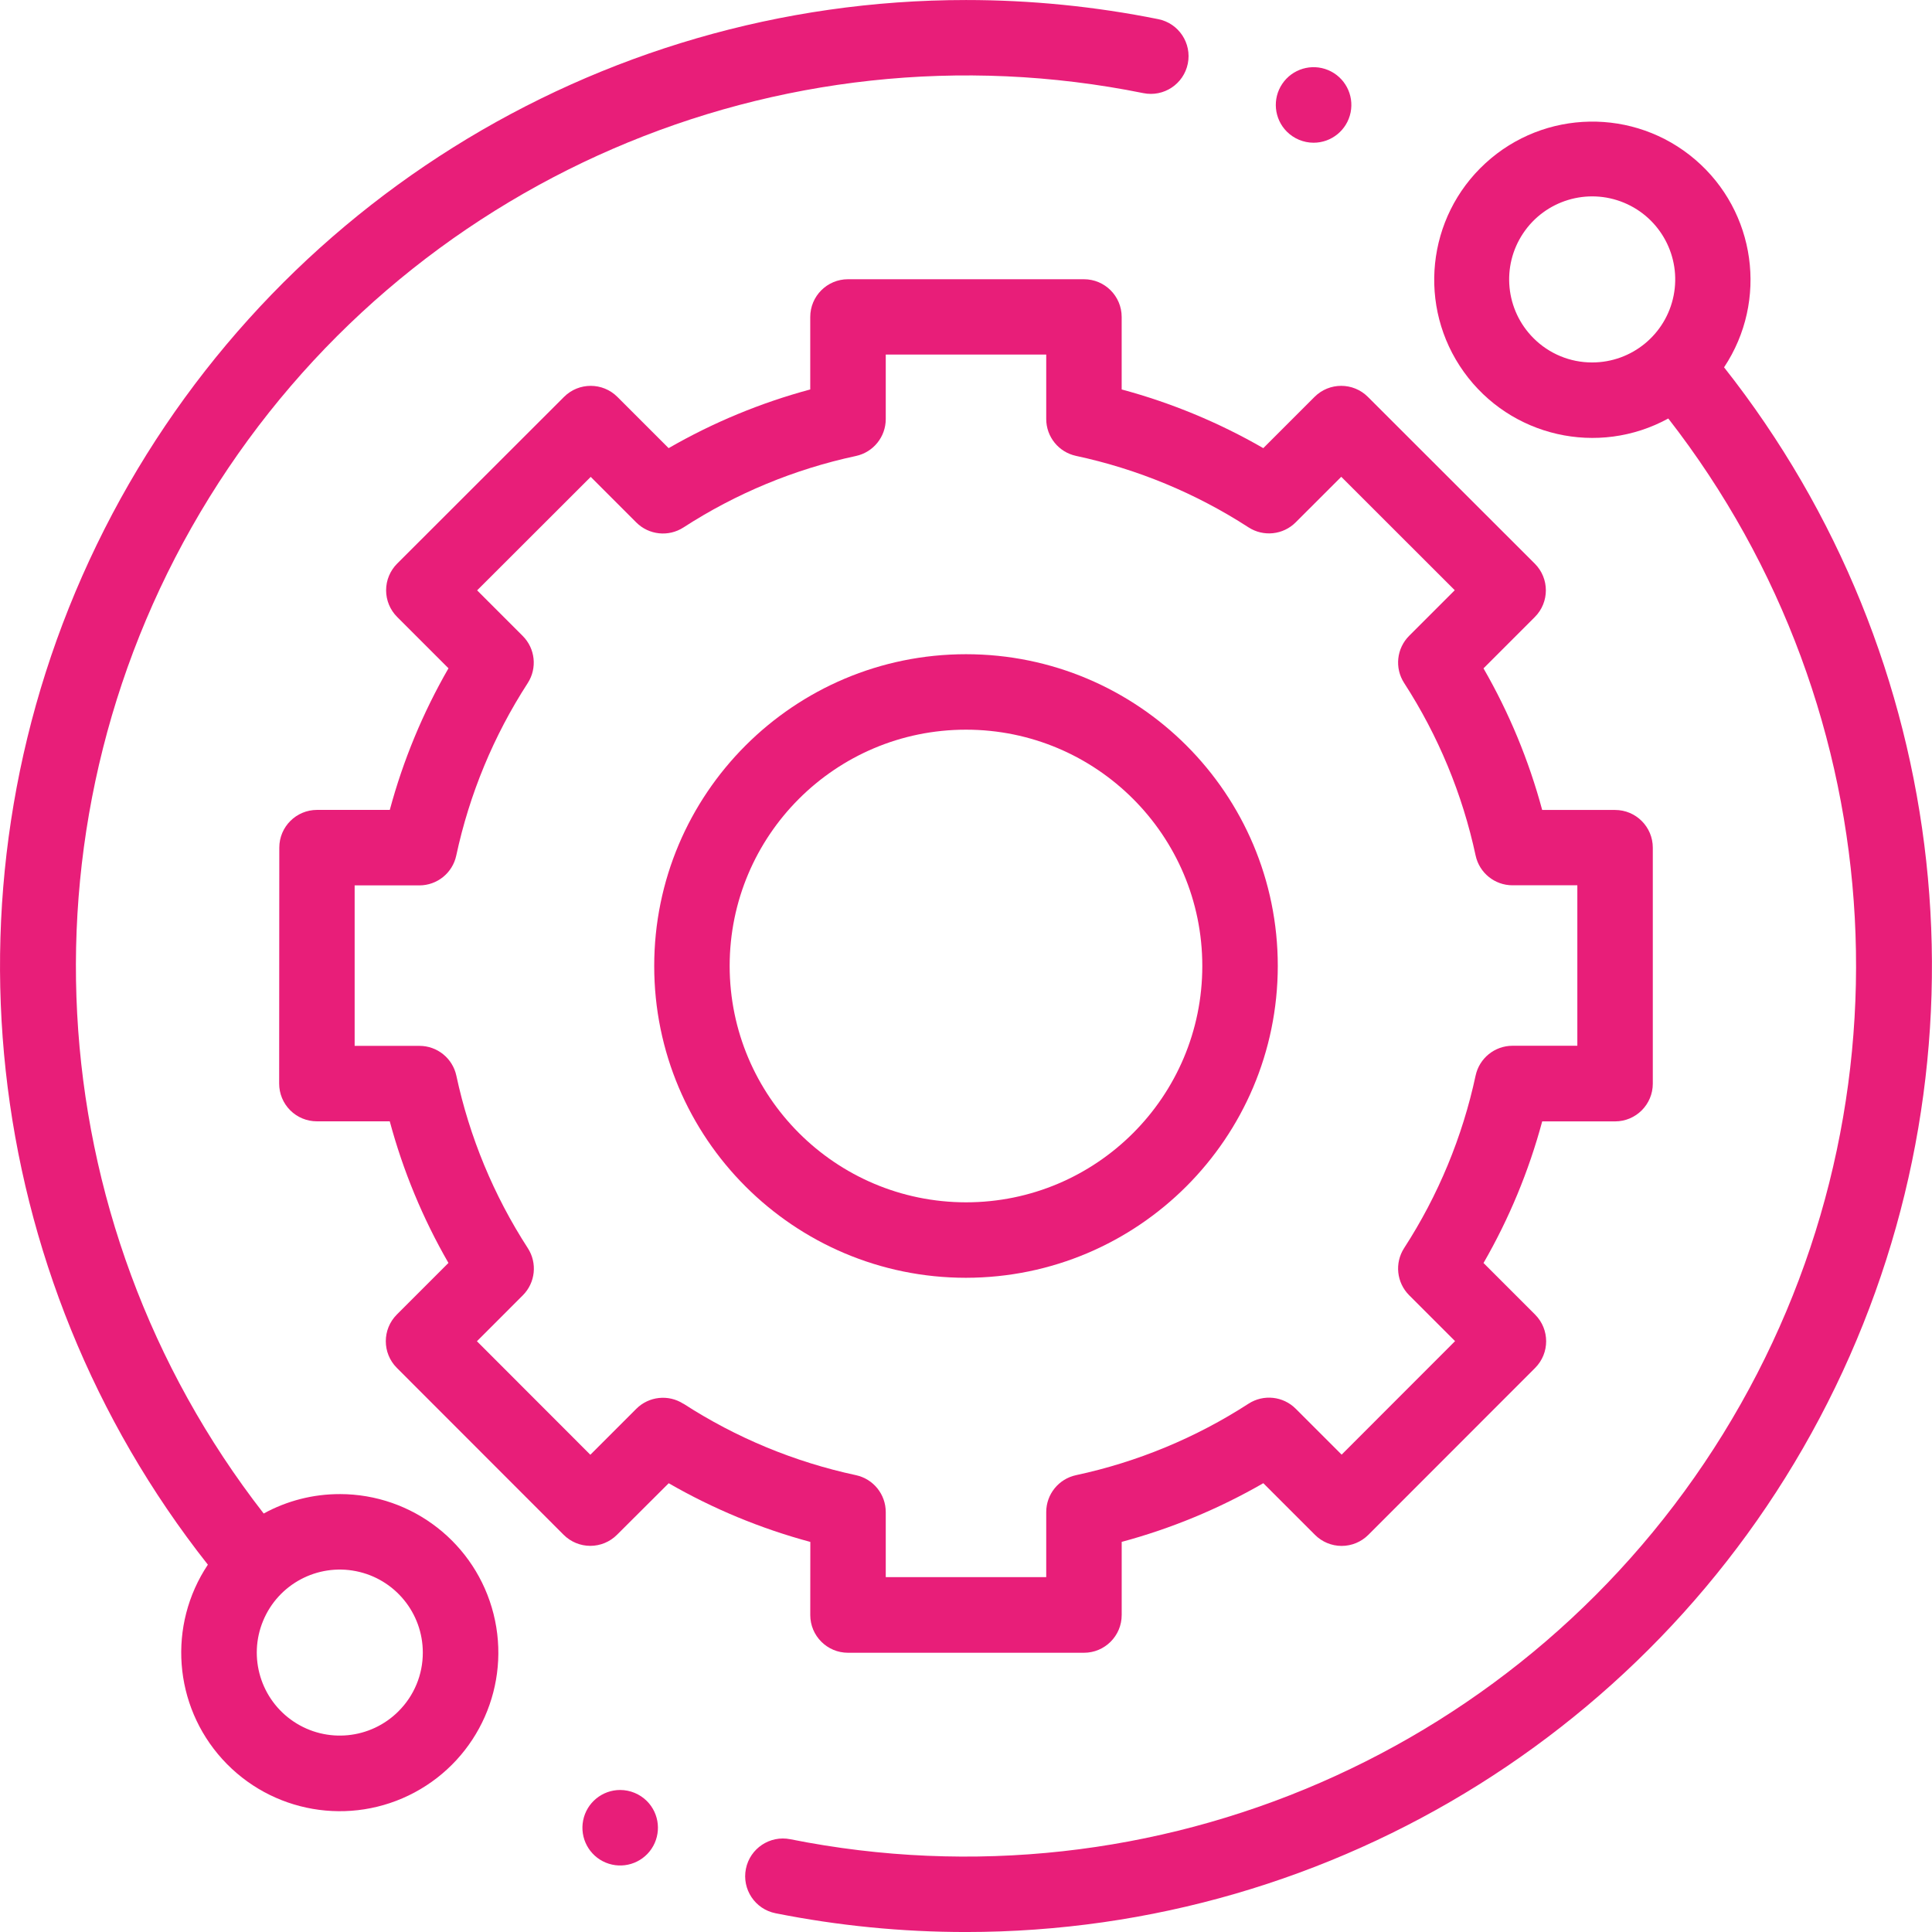
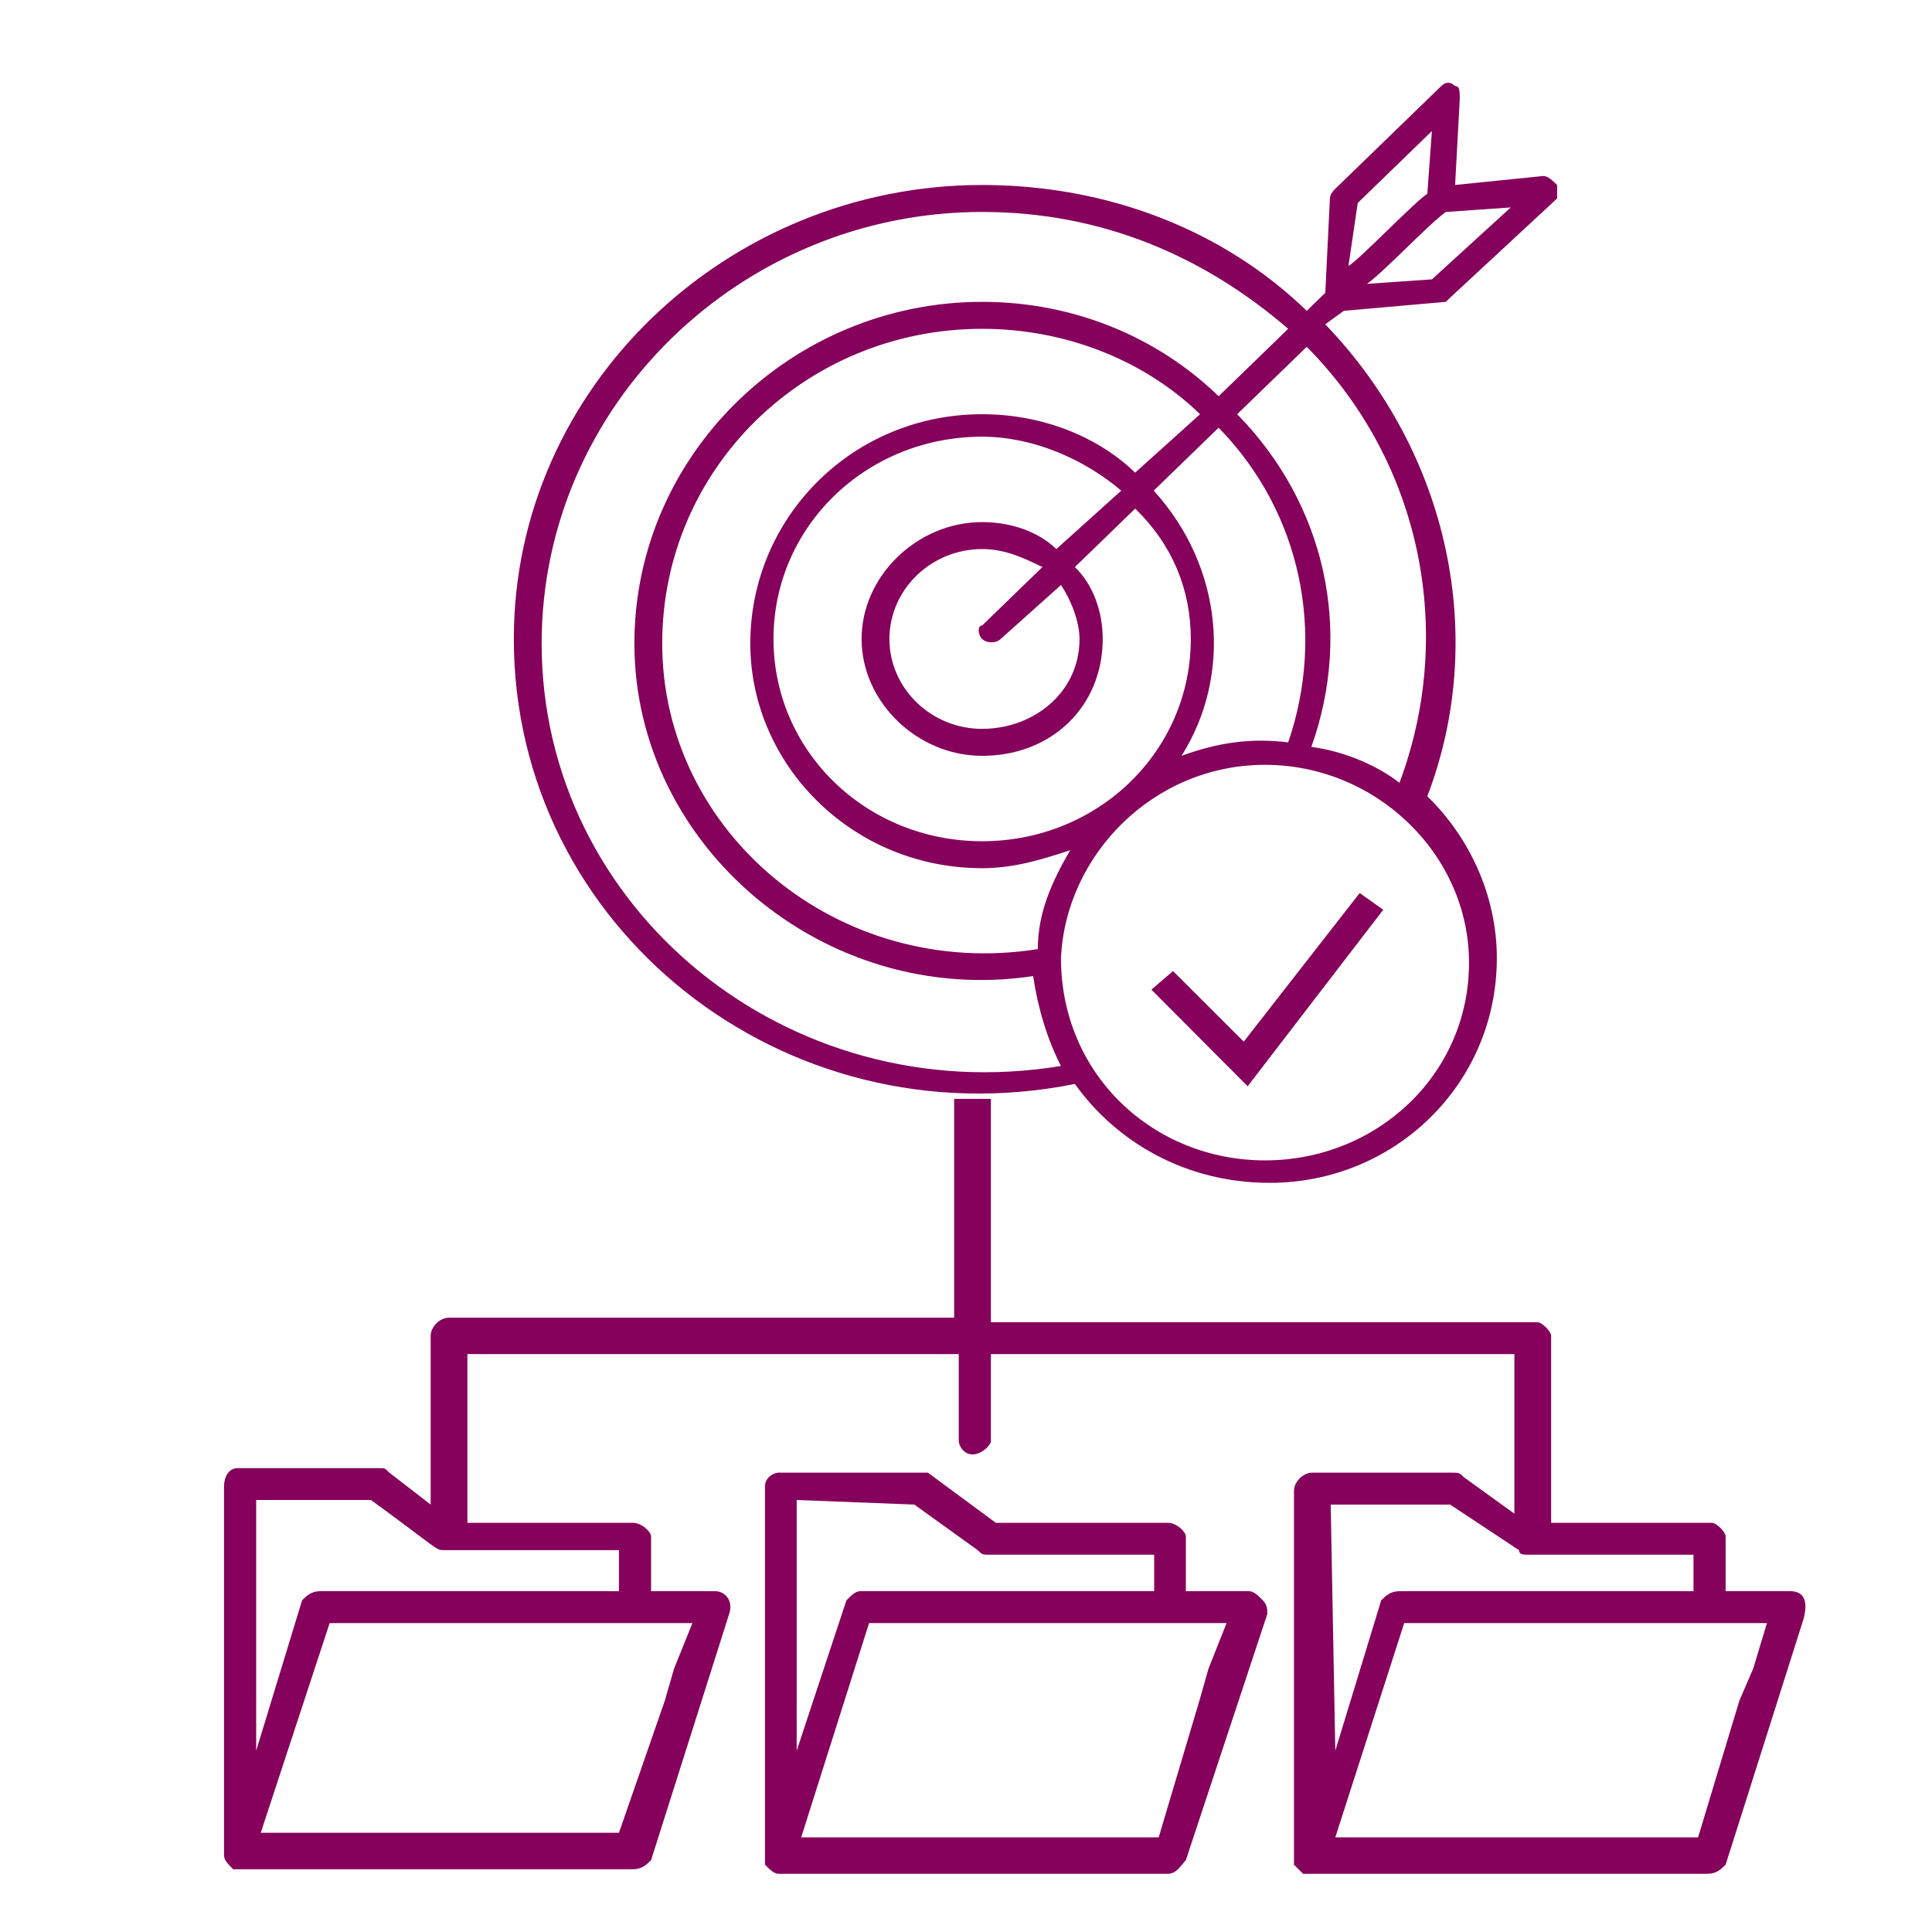
- <svg xmlns="http://www.w3.org/2000/svg" width="95.798" height="95.798" viewBox="0 0 95.798 95.798">
-   <g id="cog-ico" transform="translate(0 0.001)">
-     <path id="Trazado_102" data-name="Trazado 102" d="M16.849,74.084a7.811,7.811,0,0,0-3.774.963A44.177,44.177,0,0,1,56.693,4.617,1.871,1.871,0,0,0,57.434.949,48.255,48.255,0,0,0,47.9,0,47.9,47.9,0,0,0,10.307,77.583a7.862,7.862,0,1,0,6.541-3.5Zm2.91,10.769a4.116,4.116,0,1,1,1.206-2.91A4.088,4.088,0,0,1,19.759,84.852Zm0,0" fill="#e81e79" />
-     <path id="Trazado_103" data-name="Trazado 103" d="M246.022,44.266a7.842,7.842,0,1,0-2.766,2.538,44.177,44.177,0,0,1-43.534,70.447,1.871,1.871,0,0,0-.735,3.67,48.288,48.288,0,0,0,9.444.931,47.9,47.9,0,0,0,37.59-77.586Zm-9.45-1.446a4.117,4.117,0,1,1,2.91,1.205A4.089,4.089,0,0,1,236.572,42.82Zm0,0" transform="translate(-160.534 -26.054)" fill="#e81e79" />
-     <path id="Trazado_104" data-name="Trazado 104" d="M100.319,140.235a1.871,1.871,0,0,0,1.871,1.871h11.7a1.871,1.871,0,0,0,1.871-1.871v-3.627a29.3,29.3,0,0,0,7.022-2.91l2.561,2.561a1.87,1.87,0,0,0,2.647,0l8.269-8.275a1.872,1.872,0,0,0,0-2.646l-2.558-2.558a29.3,29.3,0,0,0,2.91-7.022h3.613a1.871,1.871,0,0,0,1.871-1.871v-11.7a1.871,1.871,0,0,0-1.871-1.871h-3.614a29.3,29.3,0,0,0-2.91-7.022l2.544-2.544a1.871,1.871,0,0,0,0-2.647l-8.276-8.269a1.871,1.871,0,0,0-2.646,0l-2.541,2.541a29.3,29.3,0,0,0-7.022-2.91V75.871A1.871,1.871,0,0,0,113.889,74h-11.7a1.871,1.871,0,0,0-1.871,1.871v3.594a29.275,29.275,0,0,0-7.022,2.91l-2.541-2.541a1.872,1.872,0,0,0-2.646,0L79.836,88.1a1.87,1.87,0,0,0,0,2.647l2.544,2.544a29.3,29.3,0,0,0-2.91,7.022H75.862a1.871,1.871,0,0,0-1.871,1.87l-.007,11.7a1.87,1.87,0,0,0,1.871,1.872h3.613a29.3,29.3,0,0,0,2.91,7.022l-2.558,2.558a1.871,1.871,0,0,0,0,2.646l8.269,8.275a1.872,1.872,0,0,0,1.323.549h0a1.871,1.871,0,0,0,1.323-.548L93.3,133.7a29.325,29.325,0,0,0,7.022,2.91Zm-6.288-10.473a1.872,1.872,0,0,0-2.339.248l-2.278,2.278-5.624-5.629,2.276-2.277a1.87,1.87,0,0,0,.248-2.338,25.611,25.611,0,0,1-3.544-8.553,1.872,1.872,0,0,0-1.829-1.478H77.727l0-7.957h3.209a1.871,1.871,0,0,0,1.829-1.478,25.612,25.612,0,0,1,3.544-8.553,1.87,1.87,0,0,0-.249-2.338L83.8,89.427,89.433,83.8l2.259,2.26a1.872,1.872,0,0,0,2.339.248,25.6,25.6,0,0,1,8.553-3.544,1.872,1.872,0,0,0,1.478-1.829v-3.2h7.957v3.195a1.87,1.87,0,0,0,1.478,1.829,25.621,25.621,0,0,1,8.553,3.544,1.87,1.87,0,0,0,2.338-.248l2.26-2.259,5.628,5.624-2.261,2.261a1.871,1.871,0,0,0-.249,2.339,25.628,25.628,0,0,1,3.544,8.553,1.87,1.87,0,0,0,1.829,1.478h3.215v7.957h-3.215a1.872,1.872,0,0,0-1.829,1.478,25.606,25.606,0,0,1-3.544,8.553,1.871,1.871,0,0,0,.249,2.339l2.276,2.276-5.624,5.628-2.278-2.277a1.871,1.871,0,0,0-2.339-.249,25.628,25.628,0,0,1-8.553,3.544,1.871,1.871,0,0,0-1.478,1.829v3.228h-7.957v-3.228a1.872,1.872,0,0,0-1.478-1.829,25.613,25.613,0,0,1-8.553-3.544Zm0,0" transform="translate(-60.142 -60.155)" fill="#e81e79" />
-     <path id="Trazado_105" data-name="Trazado 105" d="M204.292,188.831a15.46,15.46,0,1,0-15.46,15.46A15.478,15.478,0,0,0,204.292,188.831Zm-27.179,0a11.718,11.718,0,1,1,11.718,11.718A11.731,11.731,0,0,1,177.113,188.831Zm0,0" transform="translate(-140.933 -140.933)" fill="#e81e79" />
-     <path id="Trazado_106" data-name="Trazado 106" d="M339.949,21.553A1.873,1.873,0,1,0,338.627,21,1.885,1.885,0,0,0,339.949,21.553Zm0,0" transform="translate(-274.822 -14.477)" fill="#e81e79" />
-     <path id="Trazado_107" data-name="Trazado 107" d="M156.23,474.359a1.872,1.872,0,1,0,1.323.548A1.886,1.886,0,0,0,156.23,474.359Zm0,0" transform="translate(-125.478 -385.604)" fill="#e81e79" />
+ <svg xmlns="http://www.w3.org/2000/svg" width="100" height="100" viewBox="0 0 26.458 26.458" version="1.1" id="svg185">
+   <defs id="defs182" />
+   <g id="layer1">
+     <g transform="matrix(0.2645833,0,0,0.2645833,-84.87827,-17.95267)" id="g314">
+       <path d="m 385.458,150.211 c -3.279,0 -3.279,0 -3.279,0 0,-2.832 0,-2.832 0,-2.832 0,-0.236 -0.469,-0.707 -0.937,-0.707 -8.901,0 -8.901,0 -8.901,0 -3.514,-2.596 -3.514,-2.596 -3.514,-2.596 0,0 -0.234,0 -0.468,0 -7.261,0 -7.261,0 -7.261,0 -0.235,0 -0.703,0.236 -0.703,0.708 0,20.292 0,19.112 0,19.348 0,0 0,0 0,0.236 0.234,0.236 0.468,0.472 0.703,0.472 20.144,0 20.144,0 20.144,0 0.468,0 0.703,-0.472 0.937,-0.708 4.216,-12.741 4.216,-12.741 4.216,-12.741 0,-0.236 0,-0.472 -0.234,-0.708 -0.234,-0.236 -0.469,-0.472 -0.703,-0.472 z m -17.333,-4.483 c 3.279,2.359 3.279,2.359 3.279,2.359 0.234,0.236 0.234,0.236 0.703,0.236 8.432,0 8.432,0 8.432,0 0,1.888 0,1.888 0,1.888 -15.225,0 -15.225,0 -15.225,0 -0.234,0 -0.469,0.236 -0.703,0.472 -2.576,7.786 -2.576,7.786 -2.576,7.786 0,-12.977 0,-12.977 0,-12.977 6.09,0.236 6.09,0.236 6.09,0.236 z m 14.756,10.146 c -2.108,7.078 -2.108,7.078 -2.108,7.078 -18.504,0 -18.504,0 -18.504,0 3.513,-11.089 3.513,-11.089 3.513,-11.089 3.748,0 14.289,0 18.505,0 -0.937,2.359 -0.937,2.359 -0.937,2.359" fill="#85015b" fill-rule="evenodd" id="path306" />
+       <path d="m 370.186,124.728 c 0,11.326 0,11.326 0,11.326 -26.145,0 -26.145,0 -26.145,0 -0.475,0 -0.95,0.471 -0.95,0.943 0,8.731 0,8.731 0,8.731 -2.139,-1.652 -2.139,-1.652 -2.139,-1.652 -0.238,-0.236 -0.238,-0.236 -0.476,-0.236 -7.368,0 -7.368,0 -7.368,0 -0.475,0 -0.713,0.472 -0.713,0.944 0,20.292 0,19.112 0,19.112 0,0.236 0.238,0.472 0.475,0.708 0.238,0 3.566,0 20.679,0 0.475,0 0.713,-0.236 0.95,-0.472 4.041,-12.741 4.041,-12.741 4.041,-12.741 0.238,-0.708 -0.238,-1.18 -0.713,-1.18 -3.328,0 -3.328,0 -3.328,0 0,-2.832 0,-2.832 0,-2.832 0,-0.236 -0.475,-0.707 -0.95,-0.707 -8.557,0 -8.557,0 -8.557,0 0,-8.731 0,-8.731 0,-8.731 25.432,0 25.432,0 25.432,0 0,4.483 0,4.483 0,4.483 0,0.236 0.238,0.708 0.713,0.708 0.475,0 0.951,-0.472 0.951,-0.708 0,-4.483 0,-4.483 0,-4.483 27.095,0 27.095,0 27.095,0 0,8.259 0,8.259 0,8.259 -2.614,-1.888 -2.614,-1.888 -2.614,-1.888 -0.238,-0.236 -0.238,-0.236 -0.713,-0.236 -7.131,0 -7.131,0 -7.131,0 -0.475,0 -0.95,0.472 -0.95,0.944 0,20.056 0,19.112 0,19.348 0,0 0.237,0.236 0.475,0.472 0,0 0.238,0 0.238,0 0.237,0 15.211,0 20.678,0 0.475,0 0.713,-0.236 0.951,-0.472 4.04,-12.741 4.04,-12.741 4.04,-12.741 0.238,-0.944 0,-1.416 -0.713,-1.416 -3.327,0 -3.327,0 -3.327,0 0,-2.832 0,-2.832 0,-2.832 0,-0.236 -0.476,-0.707 -0.713,-0.707 -8.319,0 -8.319,0 -8.319,0 0,-9.675 0,-9.675 0,-9.675 0,-0.236 -0.476,-0.708 -0.713,-0.708 -28.284,0 -28.284,0 -28.284,0 0,-11.561 0,-11.561 0,-11.561 m -0.951,-1.652 c 0,0 0,0 0,0 m -15.925,32.798 c -2.376,6.842 -2.376,6.842 -2.376,6.842 -18.54,0 -18.54,0 -18.54,0 3.566,-10.853 3.566,-10.853 3.566,-10.853 3.803,0 14.498,0 18.776,0 -0.95,2.359 -0.95,2.359 -0.95,2.359 m -3.09,-4.011 c -15.212,0 -15.212,0 -15.212,0 -0.475,0 -0.713,0.236 -0.95,0.472 -2.377,7.786 -2.377,7.786 -2.377,7.786 0,-12.977 0,-12.977 0,-12.977 5.942,0 5.942,0 5.942,0 3.565,2.595 3.327,2.595 3.803,2.595 0,0 0.237,0 0.237,0 8.795,0 8.795,0 8.795,0 0,2.124 0,2.124 0,2.124 z m 37.078,-4.483 c 6.18,0 6.18,0 6.18,0 3.565,2.359 3.565,2.359 3.565,2.359 0,0.236 0.238,0.236 0.475,0.236 8.557,0 8.557,0 8.557,0 0,1.888 0,1.888 0,1.888 -15.212,0 -15.212,0 -15.212,0 -0.475,0 -0.713,0.236 -0.95,0.472 -2.377,7.786 -2.377,7.786 -2.377,7.786 -0.238,-12.741 -0.238,-12.741 -0.238,-12.741 z m 21.154,10.146 c -2.139,7.078 -2.139,7.078 -2.139,7.078 -18.777,0 -18.777,0 -18.777,0 3.565,-11.089 3.565,-11.089 3.565,-11.089 3.803,0 14.499,0 18.777,0 -0.713,2.359 -0.713,2.359 -0.713,2.359" fill="#85015b" fill-rule="evenodd" id="path308" />
+       <path d="m 401.395,77.427 c -0.24,-0.233 -0.48,-0.465 -0.72,-0.465 -4.56,0.465 -4.56,0.465 -4.56,0.465 0.24,-4.42 0.24,-4.42 0.24,-4.42 0,-0.466 0,-0.698 -0.24,-0.698 -0.24,-0.233 -0.48,-0.233 -0.72,0 -5.52,5.351 -5.52,5.351 -5.52,5.351 0,0 -0.24,0.232 -0.24,0.465 -0.24,4.886 -0.24,4.886 -0.24,4.886 -0.96,0.93 -0.96,0.93 -0.96,0.93 -4.32,-4.187 -10.32,-6.514 -16.8,-6.514 -13.2,0 -24.24,10.469 -24.24,23.498 0,14.89 13.92,26.057 29.04,23.033 2.16,3.024 5.76,5.118 10.08,5.118 6.48,0 11.76,-5.118 11.76,-11.633 0,-3.257 -1.44,-6.281 -3.6,-8.375 3.12,-8.143 1.2,-17.682 -5.28,-24.429 0.96,-0.698 0.96,-0.698 0.96,-0.698 5.28,-0.465 5.28,-0.465 5.28,-0.465 0,0 0.24,-0.233 0.24,-0.233 5.52,-5.118 5.52,-5.118 5.52,-5.118 0,-0.233 0,-0.465 0,-0.698 z m -10.32,0.931 c 3.84,-3.723 3.84,-3.723 3.84,-3.723 -0.24,3.257 -0.24,3.257 -0.24,3.257 -0.48,0.233 -3.6,3.49 -4.08,3.723 z m -42.24,22.8 c 0,-12.331 10.32,-22.335 22.8,-22.335 6.24,0 11.52,2.326 15.84,6.049 -3.6,3.49 -3.6,3.49 -3.6,3.49 -3.12,-3.025 -7.44,-4.886 -12.24,-4.886 -9.84,0 -18,7.91 -18,17.682 0,10.469 9.84,18.845 20.64,17.216 0.24,1.629 0.72,3.257 1.44,4.653 -14.16,2.327 -26.88,-8.143 -26.88,-21.869 z m 38.64,5.118 c -1.92,-0.233 -3.6,0 -5.52,0.698 2.64,-4.188 2.16,-9.771 -1.44,-13.727 3.36,-3.257 3.36,-3.257 3.36,-3.257 4.32,4.421 5.52,10.702 3.6,16.286 z m -12.96,10.702 c -10.32,1.629 -19.44,-6.049 -19.44,-15.82 0,-9.074 7.44,-16.286 16.56,-16.286 4.32,0 8.4,1.628 11.28,4.42 -3.36,3.025 -3.36,3.025 -3.36,3.025 -1.92,-1.861 -4.8,-3.025 -7.92,-3.025 -6.72,0 -12,5.351 -12,11.866 0,6.281 5.28,11.632 12,11.632 1.68,0 3.12,-0.465 4.56,-0.93 -0.96,1.628 -1.68,3.257 -1.68,5.118 z m -2.88,-5.584 c -6,0 -10.8,-4.653 -10.8,-10.469 0,-5.816 4.8,-10.469 10.8,-10.469 2.64,0 5.28,1.163 7.2,2.791 -3.36,3.025 -3.36,3.025 -3.36,3.025 -0.96,-0.931 -2.4,-1.396 -3.84,-1.396 -3.36,0 -6.24,2.792 -6.24,6.049 0,3.257 2.88,6.049 6.24,6.049 3.6,0 6.24,-2.559 6.24,-6.049 0,-1.396 -0.48,-2.792 -1.44,-3.722 3.12,-3.025 3.12,-3.025 3.12,-3.025 1.92,1.861 2.88,4.188 2.88,6.747 0,5.816 -4.8,10.469 -10.8,10.469 z m 0,-10.469 c 0.24,0.233 0.72,0.233 0.96,0 3.12,-2.792 3.12,-2.792 3.12,-2.792 0.48,0.698 0.96,1.861 0.96,2.792 0,2.792 -2.4,4.653 -5.04,4.653 -2.64,0 -4.8,-2.094 -4.8,-4.653 0,-2.559 2.16,-4.653 4.8,-4.653 1.2,0 2.16,0.465 3.12,0.931 -3.12,3.024 -3.12,3.024 -3.12,3.024 -0.24,0 -0.24,0.465 0,0.698 z m 25.2,16.751 c 0,5.816 -4.8,10.237 -10.56,10.237 -5.76,0 -10.56,-4.421 -10.56,-10.47 0,0 0,0 0,0 0.24,-5.351 4.8,-10.004 10.56,-10.004 5.76,0 10.56,4.653 10.56,10.237 z m -3.6,-9.306 c -1.2,-0.931 -2.88,-1.629 -4.56,-1.861 2.16,-6.049 0.72,-12.564 -3.84,-17.217 3.6,-3.489 3.6,-3.489 3.6,-3.489 6,6.049 7.68,14.889 4.8,22.567 z m 1.68,-26.057 c -3.36,0.232 -3.36,0.232 -3.36,0.232 0.96,-0.698 3.12,-3.024 4.08,-3.722 3.36,-0.233 3.36,-0.233 3.36,-0.233 z" fill="#85015b" fill-rule="evenodd" id="path310" />
+       <path d="m 385.378,124.076 -4.983,-5 1.119,-0.962 3.661,3.654 6,-7.692 1.22,0.865 z" fill="#85015b" fill-rule="evenodd" id="path312" />
+     </g>
  </g>
</svg>
